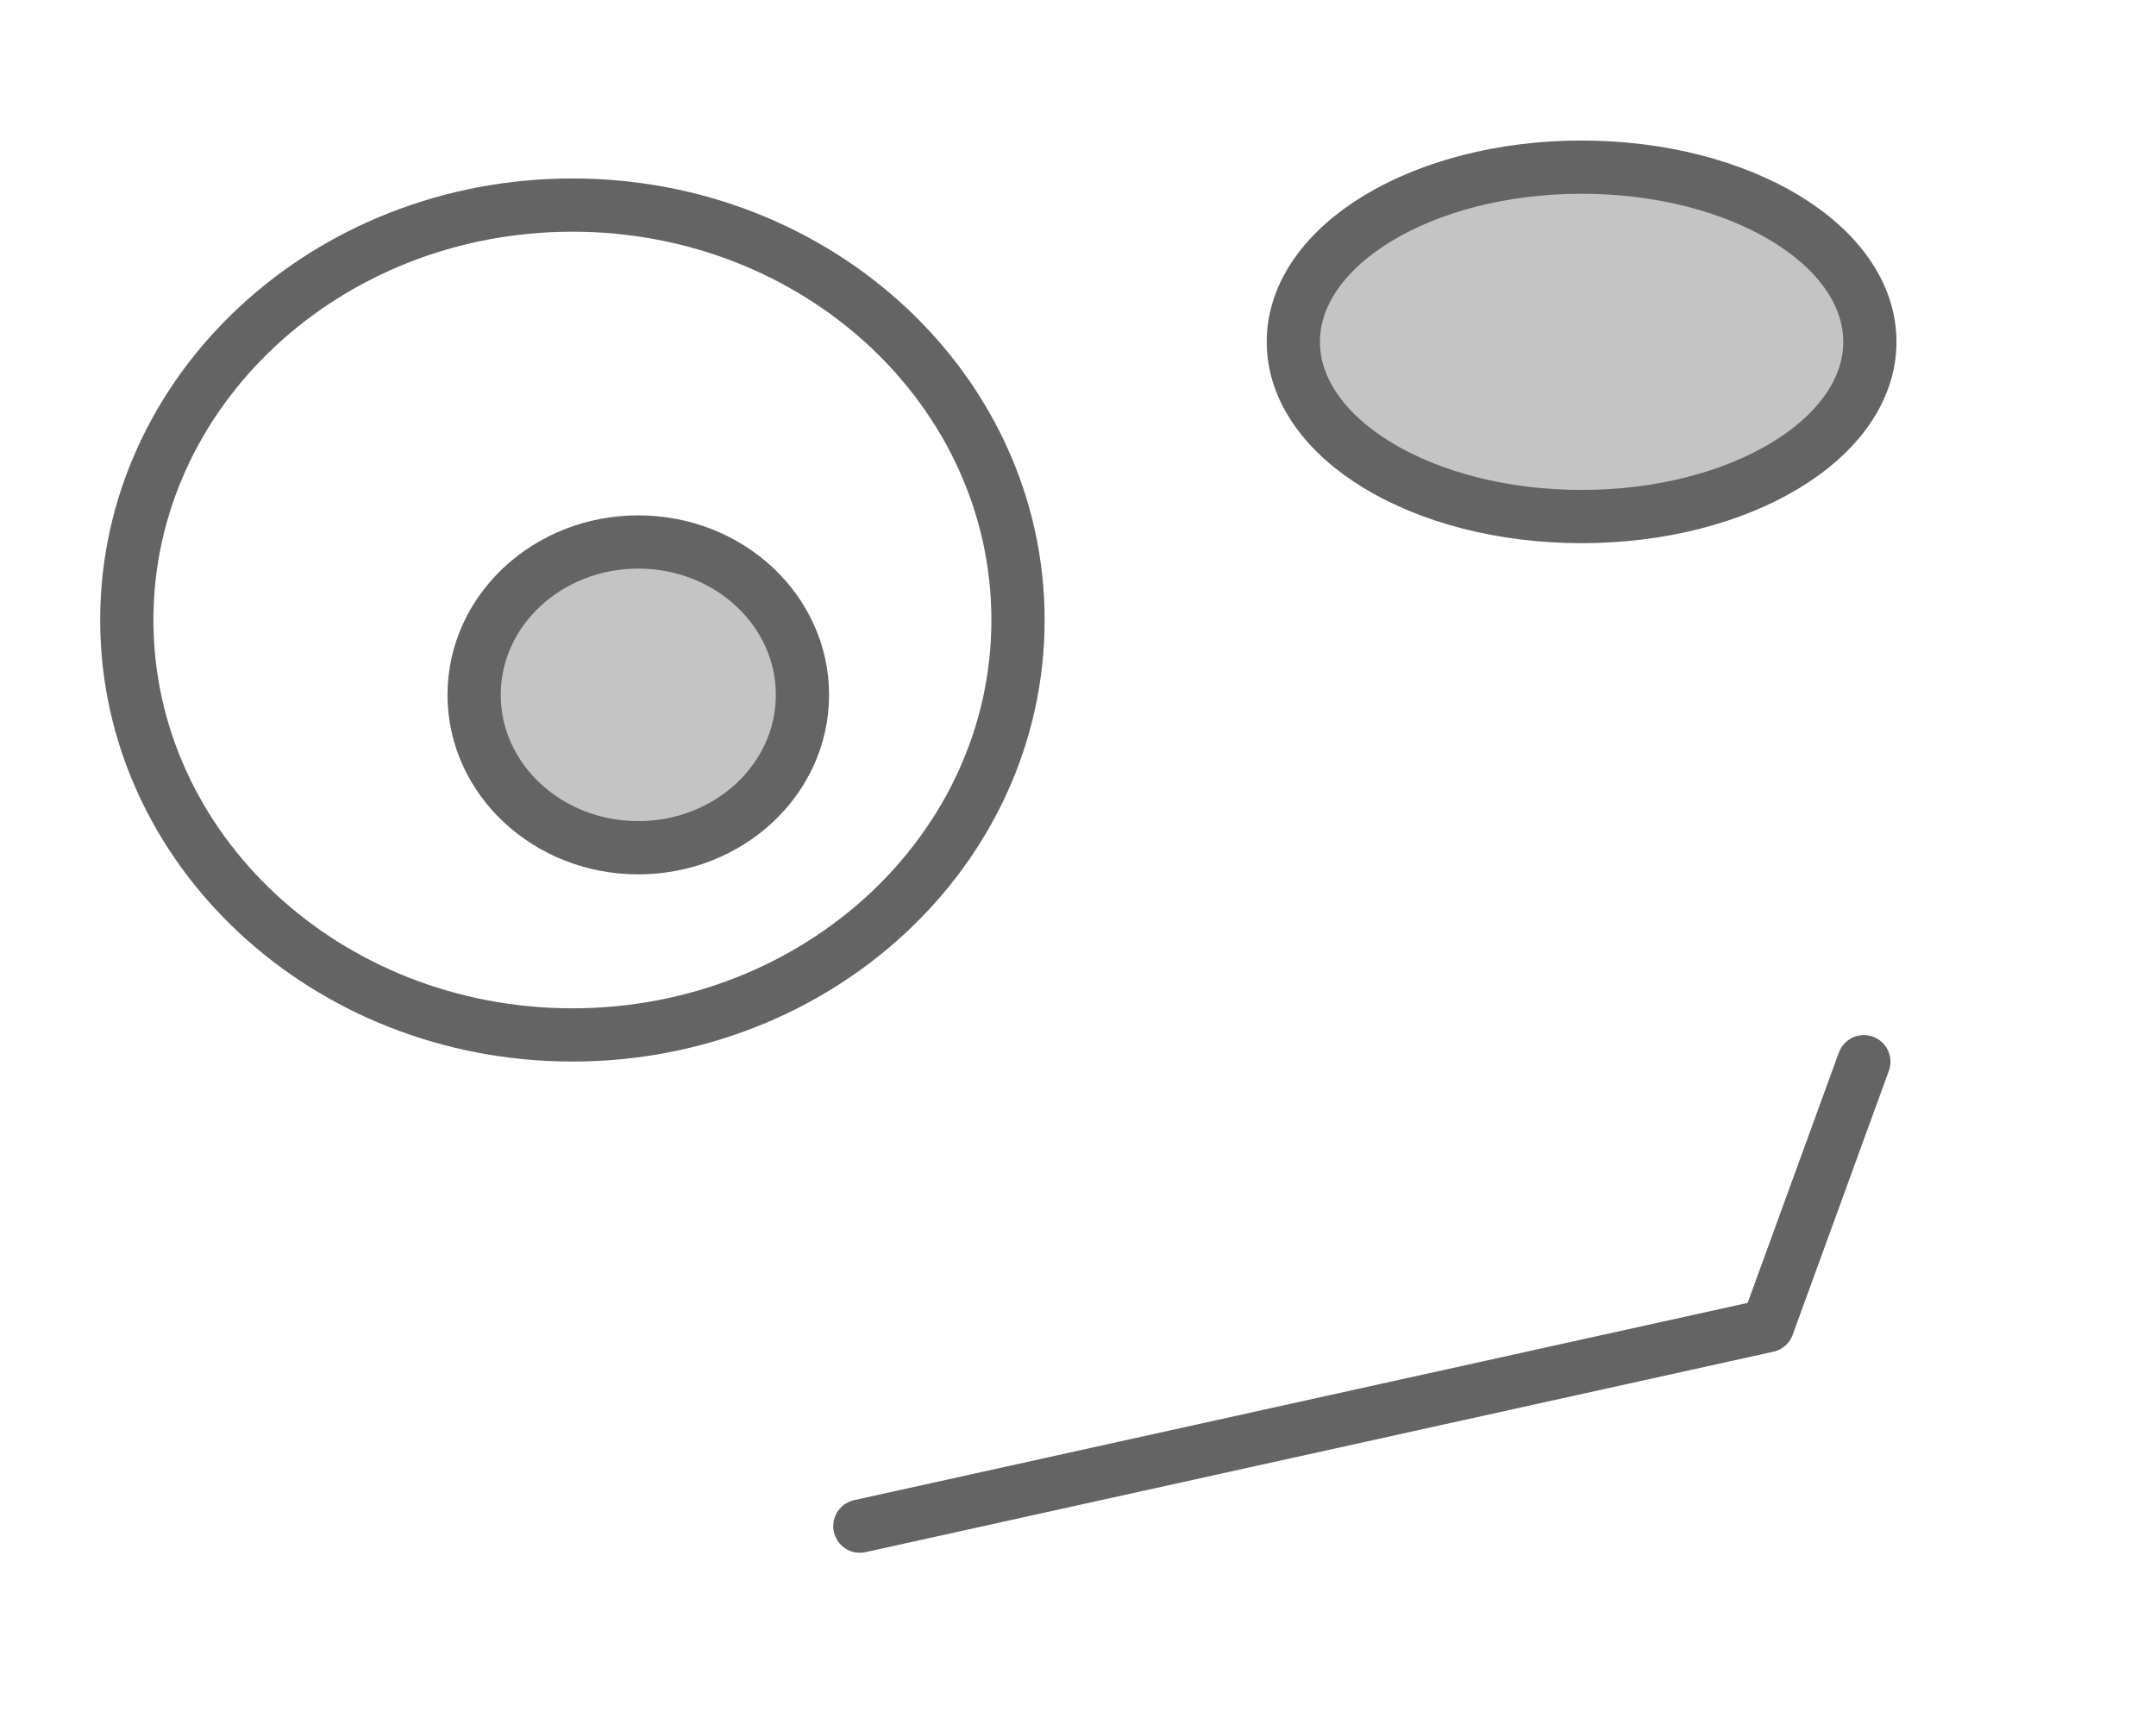
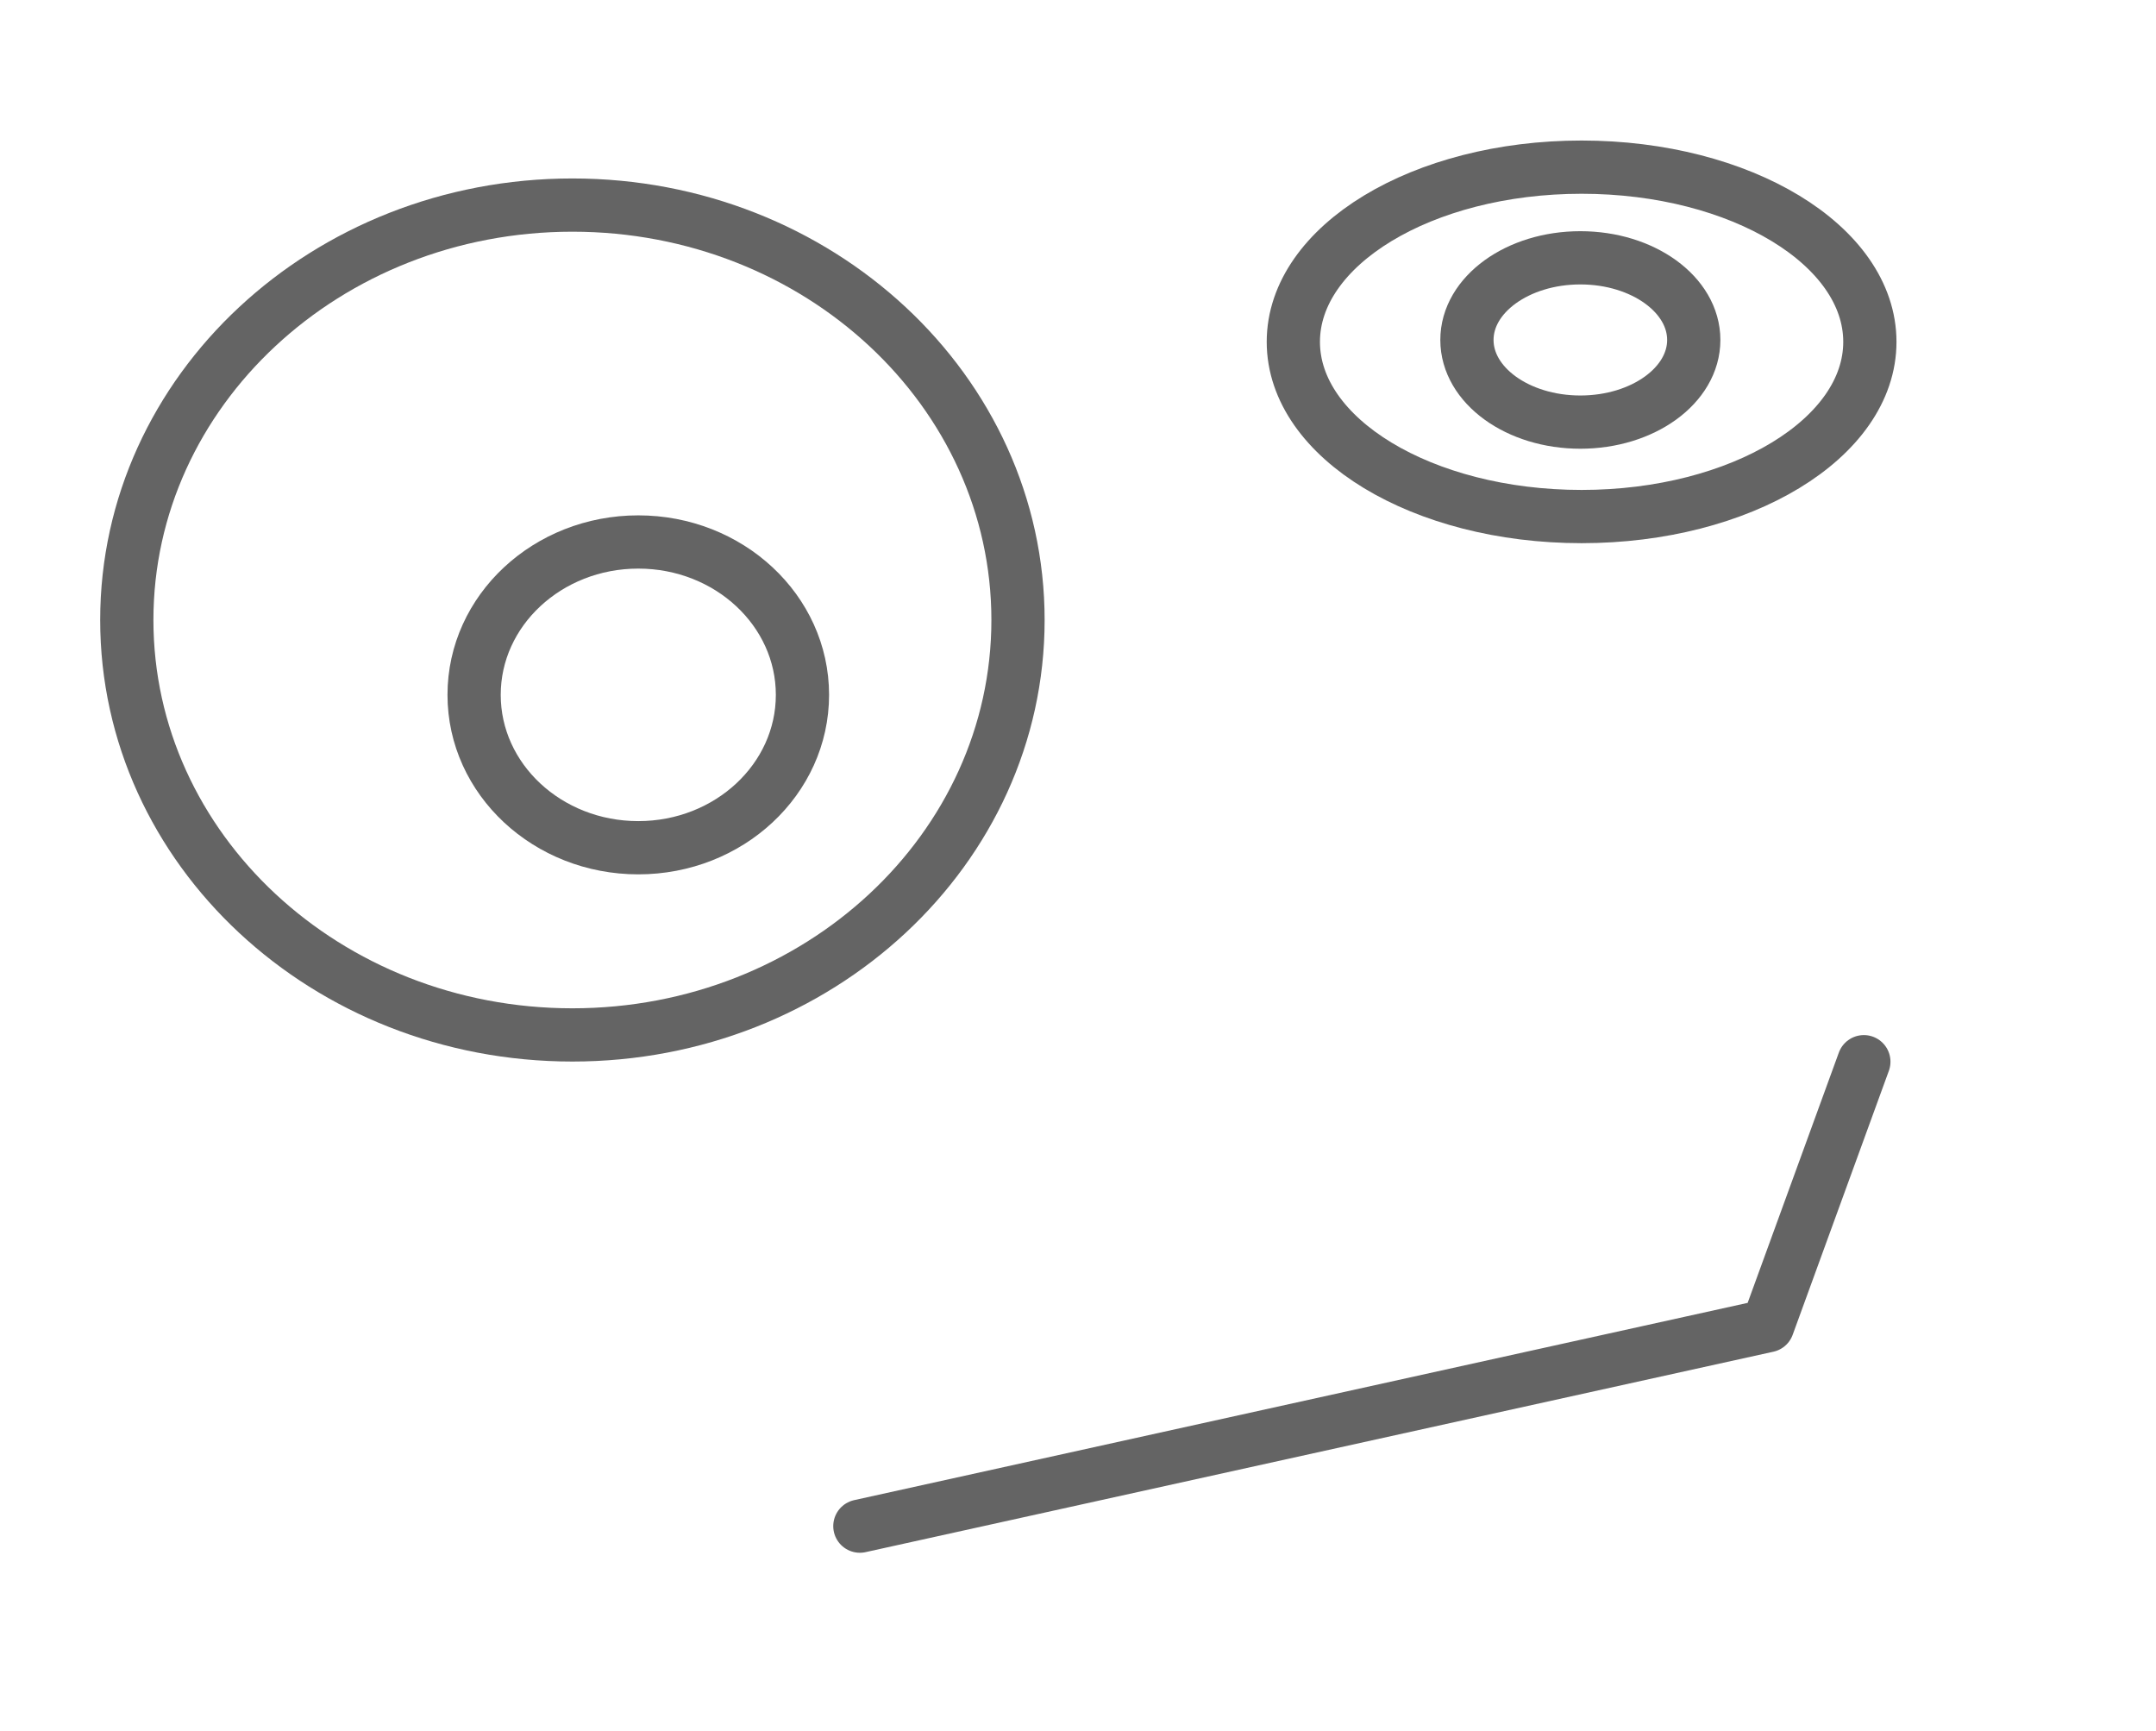
<svg xmlns="http://www.w3.org/2000/svg" width="81px" height="65px" viewBox="0 0 81 65" version="1.1">
  <defs />
  <g id="Page-1" stroke="none" stroke-width="1" fill="none" fill-rule="evenodd">
    <g id="gd_blue" stroke="#646464" stroke-width="2" stroke-linecap="round" stroke-linejoin="round">
      <ellipse id="Oval-17" cx="21.505" cy="23.291" rx="16.741" ry="15.587" />
-       <ellipse id="Oval-19" fill="#C4C4C4" cx="23.98" cy="26.103" rx="6.168" ry="5.743" />
+       <ellipse id="Oval-19" cx="23.98" cy="26.103" rx="6.168" ry="5.743" />
      <ellipse id="Oval-20" cx="59.373" cy="12.771" rx="4.261" ry="3.086" />
-       <ellipse id="Oval-18" fill="#C4C4C4" cx="59.42" cy="12.842" rx="10.83" ry="6.563" />
+       <ellipse id="Oval-18" cx="59.42" cy="12.842" rx="10.83" ry="6.563" />
      <path d="M32.305,57.331 L66.41,49.802 L70.024,39.884" id="Path-45" />
    </g>
  </g>
</svg>
